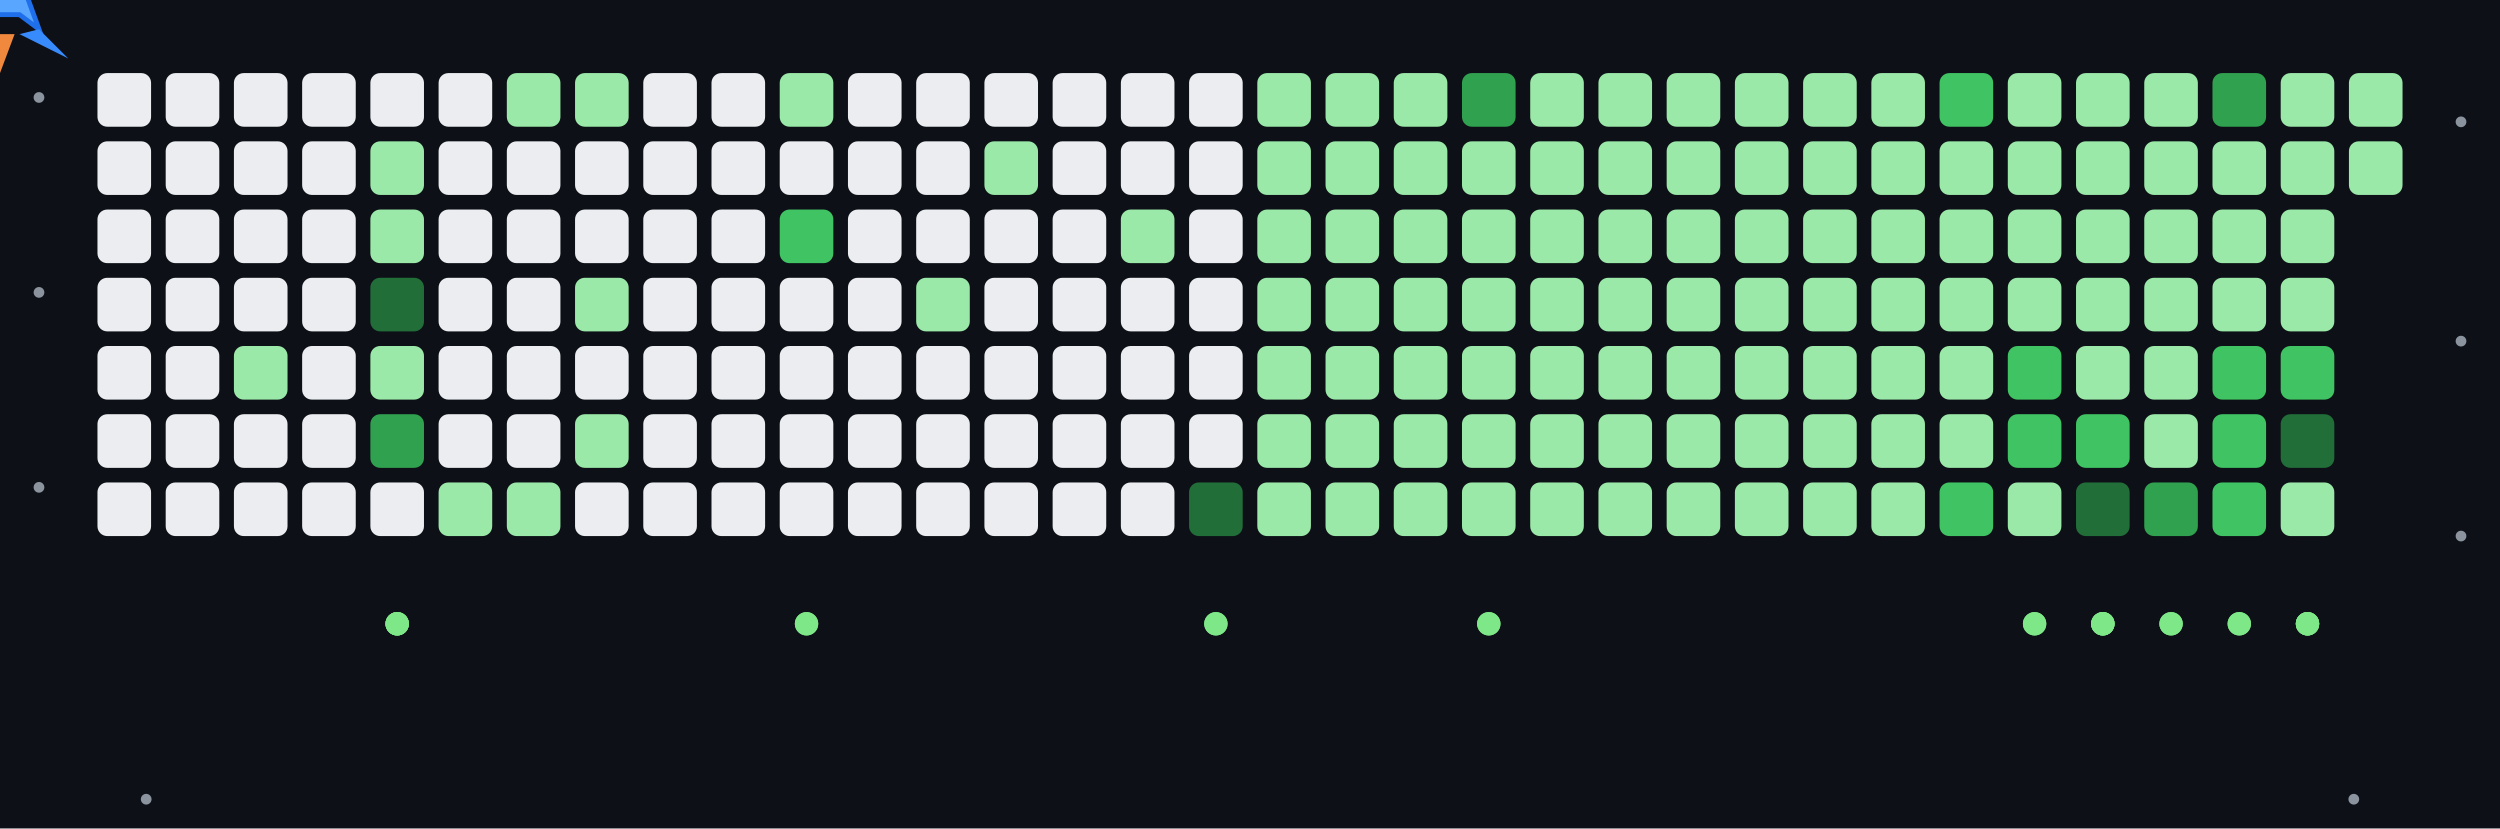
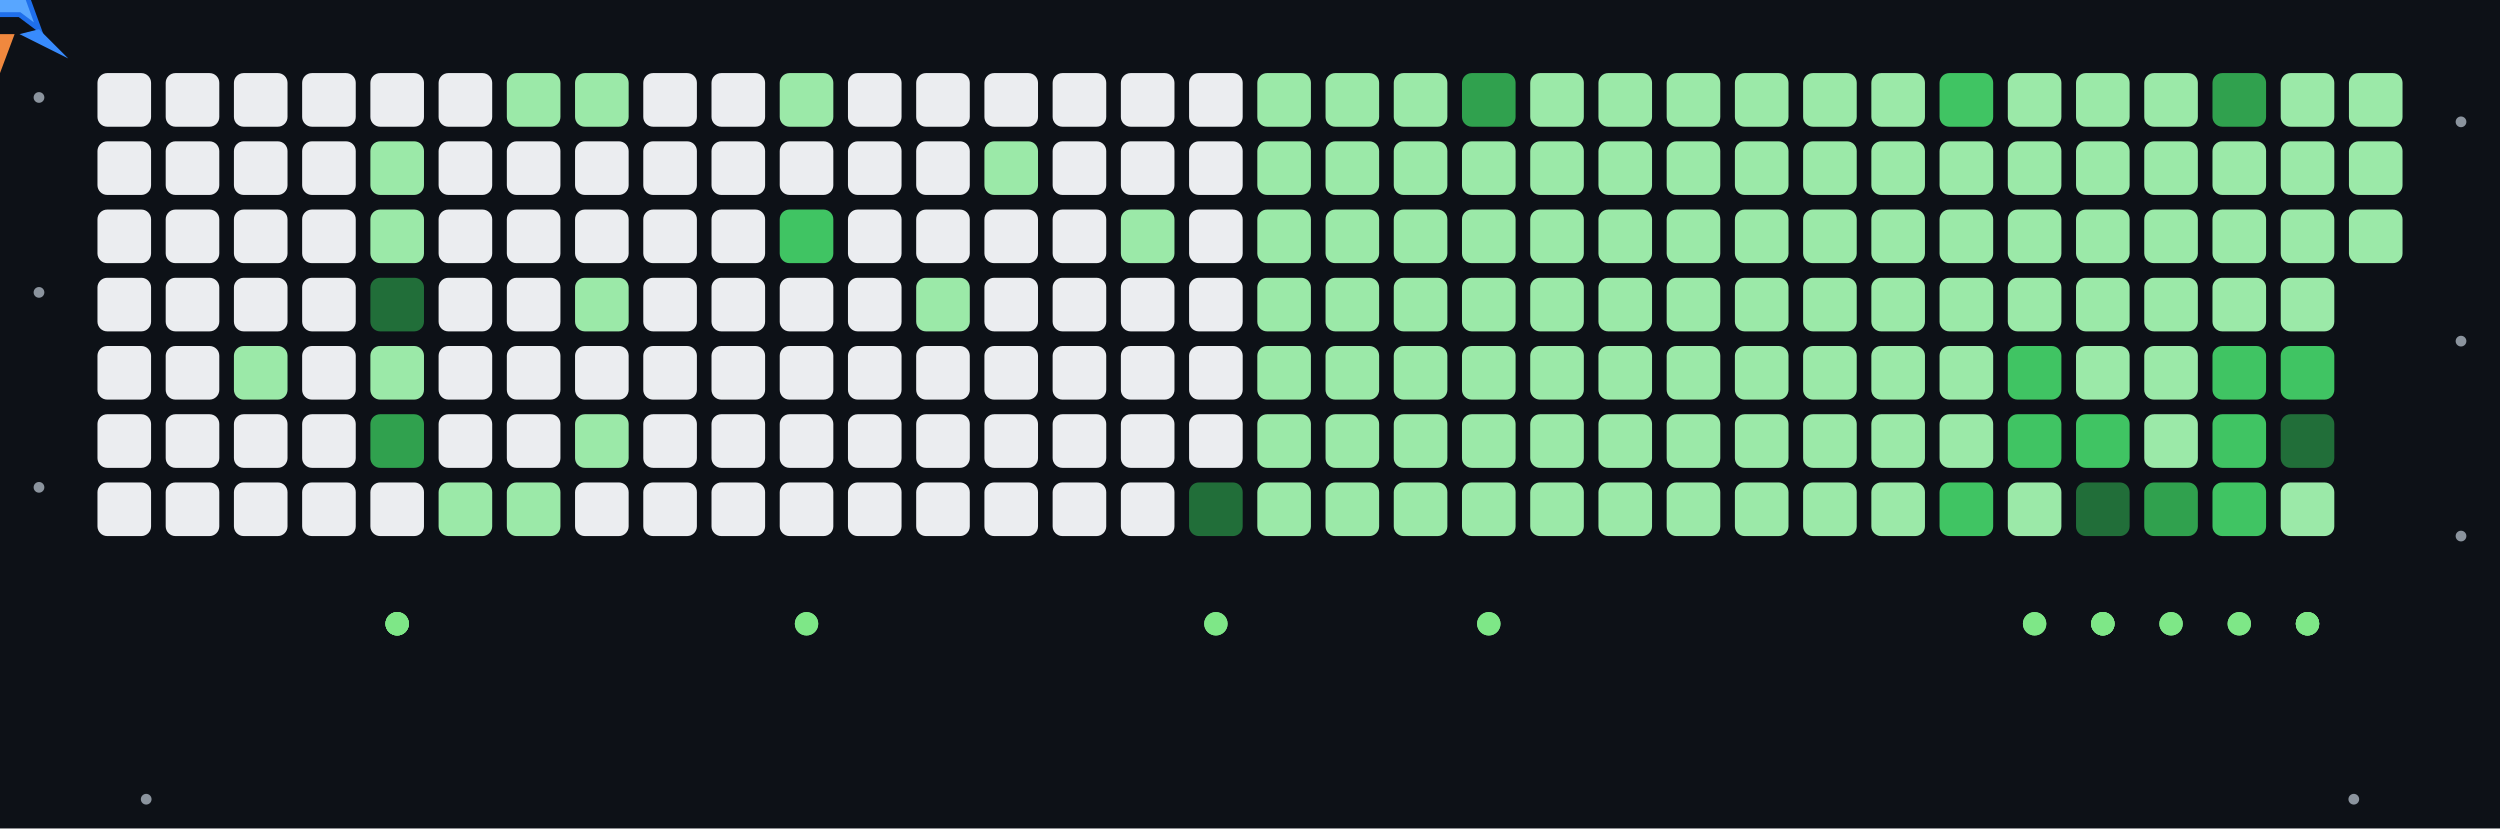
<svg xmlns="http://www.w3.org/2000/svg" viewBox="0 0 513 170">
  <rect x="0" y="0" width="513" height="170" fill="#0d1117" />
  <circle cx="8" cy="20" r="1.1" fill="#8b949e">
    <animate attributeName="opacity" values="0.2;1;0.2" dur="1.2s" repeatCount="indefinite" />
  </circle>
  <circle cx="8" cy="60" r="1.1" fill="#8b949e">
    <animate attributeName="opacity" values="0.2;1;0.2" dur="1.6s" repeatCount="indefinite" />
  </circle>
  <circle cx="8" cy="100" r="1.1" fill="#8b949e">
    <animate attributeName="opacity" values="0.2;1;0.2" dur="2s" repeatCount="indefinite" />
  </circle>
  <circle cx="505" cy="25" r="1.1" fill="#8b949e">
    <animate attributeName="opacity" values="0.2;1;0.2" dur="1.2s" repeatCount="indefinite" />
  </circle>
  <circle cx="505" cy="70" r="1.1" fill="#8b949e">
    <animate attributeName="opacity" values="0.2;1;0.2" dur="1.6s" repeatCount="indefinite" />
  </circle>
  <circle cx="505" cy="110" r="1.1" fill="#8b949e">
    <animate attributeName="opacity" values="0.2;1;0.2" dur="2s" repeatCount="indefinite" />
  </circle>
  <circle cx="30" cy="164" r="1.1" fill="#8b949e">
    <animate attributeName="opacity" values="0.2;1;0.2" dur="1.2s" repeatCount="indefinite" />
  </circle>
  <circle cx="483" cy="164" r="1.1" fill="#8b949e">
    <animate attributeName="opacity" values="0.2;1;0.2" dur="1.6s" repeatCount="indefinite" />
  </circle>
  <g id="grid">
    <rect x="20.00" y="15.00" width="11" height="11" rx="2" ry="2" fill="#ebedf0" />
    <rect x="20.00" y="29.00" width="11" height="11" rx="2" ry="2" fill="#ebedf0" />
    <rect x="20.00" y="43.00" width="11" height="11" rx="2" ry="2" fill="#ebedf0" />
    <rect x="20.00" y="57.00" width="11" height="11" rx="2" ry="2" fill="#ebedf0" />
    <rect x="20.00" y="71.00" width="11" height="11" rx="2" ry="2" fill="#ebedf0" />
    <rect x="20.00" y="85.00" width="11" height="11" rx="2" ry="2" fill="#ebedf0" />
    <rect x="20.00" y="99.00" width="11" height="11" rx="2" ry="2" fill="#ebedf0" />
    <rect x="34.00" y="15.00" width="11" height="11" rx="2" ry="2" fill="#ebedf0" />
    <rect x="34.00" y="29.00" width="11" height="11" rx="2" ry="2" fill="#ebedf0" />
    <rect x="34.00" y="43.00" width="11" height="11" rx="2" ry="2" fill="#ebedf0" />
    <rect x="34.00" y="57.00" width="11" height="11" rx="2" ry="2" fill="#ebedf0" />
    <rect x="34.00" y="71.00" width="11" height="11" rx="2" ry="2" fill="#ebedf0" />
    <rect x="34.00" y="85.00" width="11" height="11" rx="2" ry="2" fill="#ebedf0" />
    <rect x="34.00" y="99.00" width="11" height="11" rx="2" ry="2" fill="#ebedf0" />
    <rect x="48.00" y="15.00" width="11" height="11" rx="2" ry="2" fill="#ebedf0" />
    <rect x="48.00" y="29.00" width="11" height="11" rx="2" ry="2" fill="#ebedf0" />
    <rect x="48.00" y="43.00" width="11" height="11" rx="2" ry="2" fill="#ebedf0" />
    <rect x="48.00" y="57.00" width="11" height="11" rx="2" ry="2" fill="#ebedf0" />
    <rect x="48.00" y="71.00" width="11" height="11" rx="2" ry="2" fill="#9be9a8" />
    <rect x="48.00" y="85.00" width="11" height="11" rx="2" ry="2" fill="#ebedf0" />
    <rect x="48.00" y="99.00" width="11" height="11" rx="2" ry="2" fill="#ebedf0" />
    <rect x="62.00" y="15.00" width="11" height="11" rx="2" ry="2" fill="#ebedf0" />
    <rect x="62.00" y="29.00" width="11" height="11" rx="2" ry="2" fill="#ebedf0" />
    <rect x="62.00" y="43.00" width="11" height="11" rx="2" ry="2" fill="#ebedf0" />
    <rect x="62.00" y="57.00" width="11" height="11" rx="2" ry="2" fill="#ebedf0" />
    <rect x="62.00" y="71.00" width="11" height="11" rx="2" ry="2" fill="#ebedf0" />
    <rect x="62.00" y="85.00" width="11" height="11" rx="2" ry="2" fill="#ebedf0" />
    <rect x="62.00" y="99.00" width="11" height="11" rx="2" ry="2" fill="#ebedf0" />
    <rect x="76.00" y="15.00" width="11" height="11" rx="2" ry="2" fill="#ebedf0" />
    <rect x="76.00" y="29.00" width="11" height="11" rx="2" ry="2" fill="#9be9a8" />
    <rect x="76.00" y="43.00" width="11" height="11" rx="2" ry="2" fill="#9be9a8" />
    <rect x="76.00" y="57.00" width="11" height="11" rx="2" ry="2" fill="#216e39">
      <animate attributeName="fill" dur="20s" repeatCount="indefinite" keyTimes="0;0.076;0.082;0.924;0.93;1" values="#216e39;#216e39;#39d353;#216e39;#39d353;#216e39" />
    </rect>
    <rect x="76.00" y="71.00" width="11" height="11" rx="2" ry="2" fill="#9be9a8" />
    <rect x="76.00" y="85.00" width="11" height="11" rx="2" ry="2" fill="#30a14e">
      <animate attributeName="fill" dur="20s" repeatCount="indefinite" keyTimes="0;0.076;0.082;0.924;0.93;1" values="#30a14e;#30a14e;#39d353;#30a14e;#39d353;#30a14e" />
    </rect>
    <rect x="76.00" y="99.00" width="11" height="11" rx="2" ry="2" fill="#ebedf0" />
    <rect x="90.00" y="15.00" width="11" height="11" rx="2" ry="2" fill="#ebedf0" />
    <rect x="90.00" y="29.00" width="11" height="11" rx="2" ry="2" fill="#ebedf0" />
    <rect x="90.00" y="43.00" width="11" height="11" rx="2" ry="2" fill="#ebedf0" />
    <rect x="90.00" y="57.00" width="11" height="11" rx="2" ry="2" fill="#ebedf0" />
    <rect x="90.00" y="71.00" width="11" height="11" rx="2" ry="2" fill="#ebedf0" />
    <rect x="90.00" y="85.00" width="11" height="11" rx="2" ry="2" fill="#ebedf0" />
    <rect x="90.00" y="99.00" width="11" height="11" rx="2" ry="2" fill="#9be9a8" />
    <rect x="104.00" y="15.00" width="11" height="11" rx="2" ry="2" fill="#9be9a8" />
    <rect x="104.00" y="29.00" width="11" height="11" rx="2" ry="2" fill="#ebedf0" />
    <rect x="104.00" y="43.00" width="11" height="11" rx="2" ry="2" fill="#ebedf0" />
    <rect x="104.00" y="57.00" width="11" height="11" rx="2" ry="2" fill="#ebedf0" />
    <rect x="104.00" y="71.00" width="11" height="11" rx="2" ry="2" fill="#ebedf0" />
    <rect x="104.00" y="85.00" width="11" height="11" rx="2" ry="2" fill="#ebedf0" />
    <rect x="104.00" y="99.00" width="11" height="11" rx="2" ry="2" fill="#9be9a8" />
    <rect x="118.00" y="15.00" width="11" height="11" rx="2" ry="2" fill="#9be9a8" />
    <rect x="118.00" y="29.00" width="11" height="11" rx="2" ry="2" fill="#ebedf0" />
    <rect x="118.00" y="43.00" width="11" height="11" rx="2" ry="2" fill="#ebedf0" />
    <rect x="118.00" y="57.00" width="11" height="11" rx="2" ry="2" fill="#9be9a8" />
    <rect x="118.00" y="71.00" width="11" height="11" rx="2" ry="2" fill="#ebedf0" />
    <rect x="118.00" y="85.00" width="11" height="11" rx="2" ry="2" fill="#9be9a8" />
    <rect x="118.00" y="99.00" width="11" height="11" rx="2" ry="2" fill="#ebedf0" />
    <rect x="132.00" y="15.00" width="11" height="11" rx="2" ry="2" fill="#ebedf0" />
    <rect x="132.00" y="29.00" width="11" height="11" rx="2" ry="2" fill="#ebedf0" />
    <rect x="132.00" y="43.00" width="11" height="11" rx="2" ry="2" fill="#ebedf0" />
    <rect x="132.00" y="57.00" width="11" height="11" rx="2" ry="2" fill="#ebedf0" />
    <rect x="132.00" y="71.00" width="11" height="11" rx="2" ry="2" fill="#ebedf0" />
    <rect x="132.00" y="85.00" width="11" height="11" rx="2" ry="2" fill="#ebedf0" />
    <rect x="132.00" y="99.00" width="11" height="11" rx="2" ry="2" fill="#ebedf0" />
    <rect x="146.00" y="15.00" width="11" height="11" rx="2" ry="2" fill="#ebedf0" />
    <rect x="146.00" y="29.00" width="11" height="11" rx="2" ry="2" fill="#ebedf0" />
    <rect x="146.00" y="43.00" width="11" height="11" rx="2" ry="2" fill="#ebedf0" />
    <rect x="146.00" y="57.00" width="11" height="11" rx="2" ry="2" fill="#ebedf0" />
    <rect x="146.00" y="71.00" width="11" height="11" rx="2" ry="2" fill="#ebedf0" />
    <rect x="146.00" y="85.00" width="11" height="11" rx="2" ry="2" fill="#ebedf0" />
    <rect x="146.00" y="99.00" width="11" height="11" rx="2" ry="2" fill="#ebedf0" />
    <rect x="160.00" y="15.00" width="11" height="11" rx="2" ry="2" fill="#9be9a8" />
    <rect x="160.00" y="29.00" width="11" height="11" rx="2" ry="2" fill="#ebedf0" />
    <rect x="160.00" y="43.00" width="11" height="11" rx="2" ry="2" fill="#40c463">
      <animate attributeName="fill" dur="20s" repeatCount="indefinite" keyTimes="0;0.159;0.165;0.841;0.847;1" values="#40c463;#40c463;#39d353;#40c463;#39d353;#40c463" />
    </rect>
    <rect x="160.00" y="57.00" width="11" height="11" rx="2" ry="2" fill="#ebedf0" />
    <rect x="160.00" y="71.00" width="11" height="11" rx="2" ry="2" fill="#ebedf0" />
    <rect x="160.00" y="85.00" width="11" height="11" rx="2" ry="2" fill="#ebedf0" />
    <rect x="160.00" y="99.00" width="11" height="11" rx="2" ry="2" fill="#ebedf0" />
    <rect x="174.00" y="15.00" width="11" height="11" rx="2" ry="2" fill="#ebedf0" />
    <rect x="174.00" y="29.00" width="11" height="11" rx="2" ry="2" fill="#ebedf0" />
    <rect x="174.00" y="43.00" width="11" height="11" rx="2" ry="2" fill="#ebedf0" />
    <rect x="174.00" y="57.00" width="11" height="11" rx="2" ry="2" fill="#ebedf0" />
    <rect x="174.00" y="71.00" width="11" height="11" rx="2" ry="2" fill="#ebedf0" />
    <rect x="174.00" y="85.00" width="11" height="11" rx="2" ry="2" fill="#ebedf0" />
    <rect x="174.00" y="99.00" width="11" height="11" rx="2" ry="2" fill="#ebedf0" />
    <rect x="188.00" y="15.00" width="11" height="11" rx="2" ry="2" fill="#ebedf0" />
    <rect x="188.00" y="29.00" width="11" height="11" rx="2" ry="2" fill="#ebedf0" />
    <rect x="188.00" y="43.00" width="11" height="11" rx="2" ry="2" fill="#ebedf0" />
    <rect x="188.00" y="57.00" width="11" height="11" rx="2" ry="2" fill="#9be9a8" />
    <rect x="188.00" y="71.00" width="11" height="11" rx="2" ry="2" fill="#ebedf0" />
    <rect x="188.00" y="85.00" width="11" height="11" rx="2" ry="2" fill="#ebedf0" />
    <rect x="188.00" y="99.00" width="11" height="11" rx="2" ry="2" fill="#ebedf0" />
    <rect x="202.00" y="15.00" width="11" height="11" rx="2" ry="2" fill="#ebedf0" />
    <rect x="202.00" y="29.00" width="11" height="11" rx="2" ry="2" fill="#9be9a8" />
    <rect x="202.00" y="43.00" width="11" height="11" rx="2" ry="2" fill="#ebedf0" />
    <rect x="202.00" y="57.00" width="11" height="11" rx="2" ry="2" fill="#ebedf0" />
    <rect x="202.00" y="71.00" width="11" height="11" rx="2" ry="2" fill="#ebedf0" />
    <rect x="202.00" y="85.00" width="11" height="11" rx="2" ry="2" fill="#ebedf0" />
    <rect x="202.00" y="99.00" width="11" height="11" rx="2" ry="2" fill="#ebedf0" />
    <rect x="216.00" y="15.00" width="11" height="11" rx="2" ry="2" fill="#ebedf0" />
    <rect x="216.00" y="29.00" width="11" height="11" rx="2" ry="2" fill="#ebedf0" />
    <rect x="216.00" y="43.00" width="11" height="11" rx="2" ry="2" fill="#ebedf0" />
    <rect x="216.00" y="57.00" width="11" height="11" rx="2" ry="2" fill="#ebedf0" />
    <rect x="216.00" y="71.00" width="11" height="11" rx="2" ry="2" fill="#ebedf0" />
    <rect x="216.00" y="85.00" width="11" height="11" rx="2" ry="2" fill="#ebedf0" />
    <rect x="216.00" y="99.00" width="11" height="11" rx="2" ry="2" fill="#ebedf0" />
    <rect x="230.00" y="15.00" width="11" height="11" rx="2" ry="2" fill="#ebedf0" />
    <rect x="230.00" y="29.00" width="11" height="11" rx="2" ry="2" fill="#ebedf0" />
    <rect x="230.00" y="43.00" width="11" height="11" rx="2" ry="2" fill="#9be9a8" />
    <rect x="230.00" y="57.00" width="11" height="11" rx="2" ry="2" fill="#ebedf0" />
    <rect x="230.00" y="71.00" width="11" height="11" rx="2" ry="2" fill="#ebedf0" />
    <rect x="230.00" y="85.00" width="11" height="11" rx="2" ry="2" fill="#ebedf0" />
    <rect x="230.00" y="99.00" width="11" height="11" rx="2" ry="2" fill="#ebedf0" />
    <rect x="244.00" y="15.00" width="11" height="11" rx="2" ry="2" fill="#ebedf0" />
    <rect x="244.00" y="29.00" width="11" height="11" rx="2" ry="2" fill="#ebedf0" />
    <rect x="244.00" y="43.00" width="11" height="11" rx="2" ry="2" fill="#ebedf0" />
    <rect x="244.00" y="57.00" width="11" height="11" rx="2" ry="2" fill="#ebedf0" />
    <rect x="244.00" y="71.00" width="11" height="11" rx="2" ry="2" fill="#ebedf0" />
    <rect x="244.00" y="85.00" width="11" height="11" rx="2" ry="2" fill="#ebedf0" />
    <rect x="244.00" y="99.00" width="11" height="11" rx="2" ry="2" fill="#216e39">
      <animate attributeName="fill" dur="20s" repeatCount="indefinite" keyTimes="0;0.243;0.249;0.757;0.763;1" values="#216e39;#216e39;#39d353;#216e39;#39d353;#216e39" />
    </rect>
    <rect x="258.00" y="15.00" width="11" height="11" rx="2" ry="2" fill="#9be9a8" />
    <rect x="258.00" y="29.00" width="11" height="11" rx="2" ry="2" fill="#9be9a8" />
    <rect x="258.00" y="43.00" width="11" height="11" rx="2" ry="2" fill="#9be9a8" />
    <rect x="258.00" y="57.00" width="11" height="11" rx="2" ry="2" fill="#9be9a8" />
    <rect x="258.00" y="71.00" width="11" height="11" rx="2" ry="2" fill="#9be9a8" />
    <rect x="258.00" y="85.00" width="11" height="11" rx="2" ry="2" fill="#9be9a8" />
    <rect x="258.00" y="99.00" width="11" height="11" rx="2" ry="2" fill="#9be9a8" />
    <rect x="272.00" y="15.00" width="11" height="11" rx="2" ry="2" fill="#9be9a8" />
    <rect x="272.00" y="29.00" width="11" height="11" rx="2" ry="2" fill="#9be9a8" />
    <rect x="272.00" y="43.00" width="11" height="11" rx="2" ry="2" fill="#9be9a8" />
    <rect x="272.00" y="57.00" width="11" height="11" rx="2" ry="2" fill="#9be9a8" />
    <rect x="272.00" y="71.00" width="11" height="11" rx="2" ry="2" fill="#9be9a8" />
    <rect x="272.00" y="85.00" width="11" height="11" rx="2" ry="2" fill="#9be9a8" />
    <rect x="272.00" y="99.00" width="11" height="11" rx="2" ry="2" fill="#9be9a8" />
    <rect x="286.00" y="15.00" width="11" height="11" rx="2" ry="2" fill="#9be9a8" />
    <rect x="286.00" y="29.00" width="11" height="11" rx="2" ry="2" fill="#9be9a8" />
    <rect x="286.00" y="43.00" width="11" height="11" rx="2" ry="2" fill="#9be9a8" />
    <rect x="286.00" y="57.00" width="11" height="11" rx="2" ry="2" fill="#9be9a8" />
    <rect x="286.00" y="71.00" width="11" height="11" rx="2" ry="2" fill="#9be9a8" />
    <rect x="286.00" y="85.00" width="11" height="11" rx="2" ry="2" fill="#9be9a8" />
    <rect x="286.00" y="99.00" width="11" height="11" rx="2" ry="2" fill="#9be9a8" />
    <rect x="300.00" y="15.00" width="11" height="11" rx="2" ry="2" fill="#30a14e">
      <animate attributeName="fill" dur="20s" repeatCount="indefinite" keyTimes="0;0.299;0.305;0.701;0.707;1" values="#30a14e;#30a14e;#39d353;#30a14e;#39d353;#30a14e" />
    </rect>
    <rect x="300.00" y="29.00" width="11" height="11" rx="2" ry="2" fill="#9be9a8" />
    <rect x="300.00" y="43.00" width="11" height="11" rx="2" ry="2" fill="#9be9a8" />
    <rect x="300.00" y="57.00" width="11" height="11" rx="2" ry="2" fill="#9be9a8" />
    <rect x="300.00" y="71.00" width="11" height="11" rx="2" ry="2" fill="#9be9a8" />
    <rect x="300.00" y="85.00" width="11" height="11" rx="2" ry="2" fill="#9be9a8" />
    <rect x="300.00" y="99.00" width="11" height="11" rx="2" ry="2" fill="#9be9a8" />
    <rect x="314.00" y="15.00" width="11" height="11" rx="2" ry="2" fill="#9be9a8" />
    <rect x="314.00" y="29.00" width="11" height="11" rx="2" ry="2" fill="#9be9a8" />
    <rect x="314.00" y="43.00" width="11" height="11" rx="2" ry="2" fill="#9be9a8" />
    <rect x="314.00" y="57.00" width="11" height="11" rx="2" ry="2" fill="#9be9a8" />
    <rect x="314.00" y="71.00" width="11" height="11" rx="2" ry="2" fill="#9be9a8" />
    <rect x="314.00" y="85.00" width="11" height="11" rx="2" ry="2" fill="#9be9a8" />
    <rect x="314.00" y="99.00" width="11" height="11" rx="2" ry="2" fill="#9be9a8" />
    <rect x="328.00" y="15.00" width="11" height="11" rx="2" ry="2" fill="#9be9a8" />
    <rect x="328.00" y="29.00" width="11" height="11" rx="2" ry="2" fill="#9be9a8" />
    <rect x="328.00" y="43.00" width="11" height="11" rx="2" ry="2" fill="#9be9a8" />
    <rect x="328.00" y="57.00" width="11" height="11" rx="2" ry="2" fill="#9be9a8" />
    <rect x="328.00" y="71.00" width="11" height="11" rx="2" ry="2" fill="#9be9a8" />
    <rect x="328.00" y="85.00" width="11" height="11" rx="2" ry="2" fill="#9be9a8" />
    <rect x="328.00" y="99.00" width="11" height="11" rx="2" ry="2" fill="#9be9a8" />
    <rect x="342.00" y="15.00" width="11" height="11" rx="2" ry="2" fill="#9be9a8" />
    <rect x="342.00" y="29.00" width="11" height="11" rx="2" ry="2" fill="#9be9a8" />
    <rect x="342.00" y="43.00" width="11" height="11" rx="2" ry="2" fill="#9be9a8" />
    <rect x="342.00" y="57.00" width="11" height="11" rx="2" ry="2" fill="#9be9a8" />
    <rect x="342.00" y="71.00" width="11" height="11" rx="2" ry="2" fill="#9be9a8" />
    <rect x="342.00" y="85.00" width="11" height="11" rx="2" ry="2" fill="#9be9a8" />
    <rect x="342.00" y="99.00" width="11" height="11" rx="2" ry="2" fill="#9be9a8" />
    <rect x="356.00" y="15.00" width="11" height="11" rx="2" ry="2" fill="#9be9a8" />
    <rect x="356.00" y="29.00" width="11" height="11" rx="2" ry="2" fill="#9be9a8" />
    <rect x="356.00" y="43.00" width="11" height="11" rx="2" ry="2" fill="#9be9a8" />
    <rect x="356.00" y="57.00" width="11" height="11" rx="2" ry="2" fill="#9be9a8" />
    <rect x="356.00" y="71.00" width="11" height="11" rx="2" ry="2" fill="#9be9a8" />
    <rect x="356.00" y="85.00" width="11" height="11" rx="2" ry="2" fill="#9be9a8" />
    <rect x="356.00" y="99.00" width="11" height="11" rx="2" ry="2" fill="#9be9a8" />
    <rect x="370.00" y="15.00" width="11" height="11" rx="2" ry="2" fill="#9be9a8" />
    <rect x="370.00" y="29.00" width="11" height="11" rx="2" ry="2" fill="#9be9a8" />
    <rect x="370.00" y="43.00" width="11" height="11" rx="2" ry="2" fill="#9be9a8" />
    <rect x="370.00" y="57.00" width="11" height="11" rx="2" ry="2" fill="#9be9a8" />
    <rect x="370.00" y="71.00" width="11" height="11" rx="2" ry="2" fill="#9be9a8" />
    <rect x="370.00" y="85.00" width="11" height="11" rx="2" ry="2" fill="#9be9a8" />
    <rect x="370.00" y="99.00" width="11" height="11" rx="2" ry="2" fill="#9be9a8" />
    <rect x="384.00" y="15.00" width="11" height="11" rx="2" ry="2" fill="#9be9a8" />
    <rect x="384.00" y="29.00" width="11" height="11" rx="2" ry="2" fill="#9be9a8" />
    <rect x="384.00" y="43.00" width="11" height="11" rx="2" ry="2" fill="#9be9a8" />
    <rect x="384.00" y="57.00" width="11" height="11" rx="2" ry="2" fill="#9be9a8" />
    <rect x="384.00" y="71.00" width="11" height="11" rx="2" ry="2" fill="#9be9a8" />
    <rect x="384.00" y="85.00" width="11" height="11" rx="2" ry="2" fill="#9be9a8" />
    <rect x="384.00" y="99.00" width="11" height="11" rx="2" ry="2" fill="#9be9a8" />
    <rect x="398.00" y="15.00" width="11" height="11" rx="2" ry="2" fill="#40c463" />
    <rect x="398.00" y="29.00" width="11" height="11" rx="2" ry="2" fill="#9be9a8" />
    <rect x="398.00" y="43.00" width="11" height="11" rx="2" ry="2" fill="#9be9a8" />
    <rect x="398.00" y="57.00" width="11" height="11" rx="2" ry="2" fill="#9be9a8" />
    <rect x="398.00" y="71.00" width="11" height="11" rx="2" ry="2" fill="#9be9a8" />
    <rect x="398.00" y="85.00" width="11" height="11" rx="2" ry="2" fill="#9be9a8" />
    <rect x="398.00" y="99.00" width="11" height="11" rx="2" ry="2" fill="#40c463" />
    <rect x="412.00" y="15.00" width="11" height="11" rx="2" ry="2" fill="#9be9a8" />
    <rect x="412.00" y="29.00" width="11" height="11" rx="2" ry="2" fill="#9be9a8" />
    <rect x="412.00" y="43.00" width="11" height="11" rx="2" ry="2" fill="#9be9a8" />
    <rect x="412.00" y="57.00" width="11" height="11" rx="2" ry="2" fill="#9be9a8" />
    <rect x="412.00" y="71.00" width="11" height="11" rx="2" ry="2" fill="#40c463">
      <animate attributeName="fill" dur="20s" repeatCount="indefinite" keyTimes="0;0.41;0.416;0.59;0.596;1" values="#40c463;#40c463;#39d353;#40c463;#39d353;#40c463" />
    </rect>
    <rect x="412.00" y="85.00" width="11" height="11" rx="2" ry="2" fill="#40c463" />
    <rect x="412.00" y="99.00" width="11" height="11" rx="2" ry="2" fill="#9be9a8" />
    <rect x="426.00" y="15.00" width="11" height="11" rx="2" ry="2" fill="#9be9a8" />
    <rect x="426.00" y="29.00" width="11" height="11" rx="2" ry="2" fill="#9be9a8" />
    <rect x="426.00" y="43.00" width="11" height="11" rx="2" ry="2" fill="#9be9a8" />
    <rect x="426.00" y="57.00" width="11" height="11" rx="2" ry="2" fill="#9be9a8" />
    <rect x="426.00" y="71.00" width="11" height="11" rx="2" ry="2" fill="#9be9a8" />
    <rect x="426.00" y="85.00" width="11" height="11" rx="2" ry="2" fill="#40c463">
      <animate attributeName="fill" dur="20s" repeatCount="indefinite" keyTimes="0;0.424;0.43;0.576;0.582;1" values="#40c463;#40c463;#39d353;#40c463;#39d353;#40c463" />
    </rect>
    <rect x="426.00" y="99.00" width="11" height="11" rx="2" ry="2" fill="#216e39">
      <animate attributeName="fill" dur="20s" repeatCount="indefinite" keyTimes="0;0.424;0.43;0.576;0.582;1" values="#216e39;#216e39;#39d353;#216e39;#39d353;#216e39" />
    </rect>
    <rect x="440.00" y="15.00" width="11" height="11" rx="2" ry="2" fill="#9be9a8" />
    <rect x="440.00" y="29.00" width="11" height="11" rx="2" ry="2" fill="#9be9a8" />
    <rect x="440.00" y="43.00" width="11" height="11" rx="2" ry="2" fill="#9be9a8" />
    <rect x="440.00" y="57.00" width="11" height="11" rx="2" ry="2" fill="#9be9a8" />
    <rect x="440.00" y="71.00" width="11" height="11" rx="2" ry="2" fill="#9be9a8" />
    <rect x="440.00" y="85.00" width="11" height="11" rx="2" ry="2" fill="#9be9a8" />
    <rect x="440.00" y="99.00" width="11" height="11" rx="2" ry="2" fill="#30a14e">
      <animate attributeName="fill" dur="20s" repeatCount="indefinite" keyTimes="0;0.438;0.444;0.562;0.568;1" values="#30a14e;#30a14e;#39d353;#30a14e;#39d353;#30a14e" />
    </rect>
    <rect x="454.00" y="15.00" width="11" height="11" rx="2" ry="2" fill="#30a14e">
      <animate attributeName="fill" dur="20s" repeatCount="indefinite" keyTimes="0;0.452;0.458;0.548;0.554;1" values="#30a14e;#30a14e;#39d353;#30a14e;#39d353;#30a14e" />
    </rect>
    <rect x="454.00" y="29.00" width="11" height="11" rx="2" ry="2" fill="#9be9a8" />
    <rect x="454.00" y="43.00" width="11" height="11" rx="2" ry="2" fill="#9be9a8" />
    <rect x="454.00" y="57.00" width="11" height="11" rx="2" ry="2" fill="#9be9a8" />
    <rect x="454.00" y="71.00" width="11" height="11" rx="2" ry="2" fill="#40c463" />
    <rect x="454.00" y="85.00" width="11" height="11" rx="2" ry="2" fill="#40c463" />
    <rect x="454.00" y="99.00" width="11" height="11" rx="2" ry="2" fill="#40c463" />
    <rect x="468.00" y="15.00" width="11" height="11" rx="2" ry="2" fill="#9be9a8" />
    <rect x="468.00" y="29.00" width="11" height="11" rx="2" ry="2" fill="#9be9a8" />
    <rect x="468.00" y="43.00" width="11" height="11" rx="2" ry="2" fill="#9be9a8" />
    <rect x="468.00" y="57.00" width="11" height="11" rx="2" ry="2" fill="#9be9a8" />
    <rect x="468.00" y="71.00" width="11" height="11" rx="2" ry="2" fill="#40c463">
      <animate attributeName="fill" dur="20s" repeatCount="indefinite" keyTimes="0;0.466;0.472;0.534;0.54;1" values="#40c463;#40c463;#39d353;#40c463;#39d353;#40c463" />
    </rect>
    <rect x="468.00" y="85.00" width="11" height="11" rx="2" ry="2" fill="#216e39">
      <animate attributeName="fill" dur="20s" repeatCount="indefinite" keyTimes="0;0.466;0.472;0.534;0.54;1" values="#216e39;#216e39;#39d353;#216e39;#39d353;#216e39" />
    </rect>
    <rect x="468.00" y="99.00" width="11" height="11" rx="2" ry="2" fill="#9be9a8" />
    <rect x="482.00" y="15.00" width="11" height="11" rx="2" ry="2" fill="#9be9a8" />
    <rect x="482.00" y="29.00" width="11" height="11" rx="2" ry="2" fill="#9be9a8" />
+     <rect x="482.00" y="43.00" width="11" height="11" rx="2" ry="2" fill="#9be9a8" />
  </g>
  <g id="bullets">
    <circle cx="81.5" cy="128" r="2.4" fill="#7ee787">
      <animate attributeName="cy" dur="20s" repeatCount="indefinite" keyTimes="0;0.058;0.076;1" values="128;128;62.5;62.5" />
      <animate attributeName="opacity" dur="20s" repeatCount="indefinite" keyTimes="0;0.058;0.076;0.082;1" values="0;1;1;0;0" />
    </circle>
    <circle cx="81.5" cy="128" r="2.4" fill="#7ee787">
      <animate attributeName="cy" dur="20s" repeatCount="indefinite" keyTimes="0;0.058;0.076;1" values="128;128;90.5;90.5" />
      <animate attributeName="opacity" dur="20s" repeatCount="indefinite" keyTimes="0;0.058;0.076;0.082;1" values="0;1;1;0;0" />
    </circle>
    <circle cx="165.5" cy="128" r="2.4" fill="#7ee787">
      <animate attributeName="cy" dur="20s" repeatCount="indefinite" keyTimes="0;0.141;0.159;1" values="128;128;48.5;48.5" />
      <animate attributeName="opacity" dur="20s" repeatCount="indefinite" keyTimes="0;0.141;0.159;0.165;1" values="0;1;1;0;0" />
    </circle>
    <circle cx="249.5" cy="128" r="2.4" fill="#7ee787">
      <animate attributeName="cy" dur="20s" repeatCount="indefinite" keyTimes="0;0.225;0.243;1" values="128;128;104.5;104.5" />
      <animate attributeName="opacity" dur="20s" repeatCount="indefinite" keyTimes="0;0.225;0.243;0.249;1" values="0;1;1;0;0" />
    </circle>
    <circle cx="305.5" cy="128" r="2.4" fill="#7ee787">
      <animate attributeName="cy" dur="20s" repeatCount="indefinite" keyTimes="0;0.281;0.299;1" values="128;128;20.5;20.5" />
      <animate attributeName="opacity" dur="20s" repeatCount="indefinite" keyTimes="0;0.281;0.299;0.305;1" values="0;1;1;0;0" />
    </circle>
    <circle cx="417.5" cy="128" r="2.4" fill="#7ee787">
      <animate attributeName="cy" dur="20s" repeatCount="indefinite" keyTimes="0;0.392;0.41;1" values="128;128;76.5;76.5" />
      <animate attributeName="opacity" dur="20s" repeatCount="indefinite" keyTimes="0;0.392;0.41;0.416;1" values="0;1;1;0;0" />
    </circle>
    <circle cx="431.5" cy="128" r="2.4" fill="#7ee787">
      <animate attributeName="cy" dur="20s" repeatCount="indefinite" keyTimes="0;0.406;0.424;1" values="128;128;90.5;90.5" />
      <animate attributeName="opacity" dur="20s" repeatCount="indefinite" keyTimes="0;0.406;0.424;0.43;1" values="0;1;1;0;0" />
    </circle>
    <circle cx="431.5" cy="128" r="2.4" fill="#7ee787">
      <animate attributeName="cy" dur="20s" repeatCount="indefinite" keyTimes="0;0.406;0.424;1" values="128;128;104.5;104.5" />
      <animate attributeName="opacity" dur="20s" repeatCount="indefinite" keyTimes="0;0.406;0.424;0.43;1" values="0;1;1;0;0" />
    </circle>
    <circle cx="445.5" cy="128" r="2.4" fill="#7ee787">
      <animate attributeName="cy" dur="20s" repeatCount="indefinite" keyTimes="0;0.42;0.438;1" values="128;128;104.5;104.5" />
      <animate attributeName="opacity" dur="20s" repeatCount="indefinite" keyTimes="0;0.42;0.438;0.444;1" values="0;1;1;0;0" />
    </circle>
    <circle cx="459.5" cy="128" r="2.4" fill="#7ee787">
      <animate attributeName="cy" dur="20s" repeatCount="indefinite" keyTimes="0;0.434;0.452;1" values="128;128;20.5;20.5" />
      <animate attributeName="opacity" dur="20s" repeatCount="indefinite" keyTimes="0;0.434;0.452;0.458;1" values="0;1;1;0;0" />
    </circle>
    <circle cx="473.5" cy="128" r="2.4" fill="#7ee787">
      <animate attributeName="cy" dur="20s" repeatCount="indefinite" keyTimes="0;0.448;0.466;1" values="128;128;76.5;76.5" />
      <animate attributeName="opacity" dur="20s" repeatCount="indefinite" keyTimes="0;0.448;0.466;0.472;1" values="0;1;1;0;0" />
    </circle>
    <circle cx="473.5" cy="128" r="2.4" fill="#7ee787">
      <animate attributeName="cy" dur="20s" repeatCount="indefinite" keyTimes="0;0.448;0.466;1" values="128;128;90.5;90.5" />
      <animate attributeName="opacity" dur="20s" repeatCount="indefinite" keyTimes="0;0.448;0.466;0.472;1" values="0;1;1;0;0" />
    </circle>
    <circle cx="473.5" cy="128" r="2.4" fill="#7ee787">
      <animate attributeName="cy" dur="20s" repeatCount="indefinite" keyTimes="0;0.516;0.534;1" values="128;128;90.5;90.5" />
      <animate attributeName="opacity" dur="20s" repeatCount="indefinite" keyTimes="0;0.516;0.534;0.54;1" values="0;1;1;0;0" />
    </circle>
    <circle cx="473.5" cy="128" r="2.4" fill="#7ee787">
      <animate attributeName="cy" dur="20s" repeatCount="indefinite" keyTimes="0;0.516;0.534;1" values="128;128;76.5;76.5" />
      <animate attributeName="opacity" dur="20s" repeatCount="indefinite" keyTimes="0;0.516;0.534;0.54;1" values="0;1;1;0;0" />
    </circle>
    <circle cx="459.5" cy="128" r="2.4" fill="#7ee787">
      <animate attributeName="cy" dur="20s" repeatCount="indefinite" keyTimes="0;0.53;0.548;1" values="128;128;20.5;20.5" />
      <animate attributeName="opacity" dur="20s" repeatCount="indefinite" keyTimes="0;0.53;0.548;0.554;1" values="0;1;1;0;0" />
    </circle>
    <circle cx="445.5" cy="128" r="2.4" fill="#7ee787">
      <animate attributeName="cy" dur="20s" repeatCount="indefinite" keyTimes="0;0.544;0.562;1" values="128;128;104.5;104.5" />
      <animate attributeName="opacity" dur="20s" repeatCount="indefinite" keyTimes="0;0.544;0.562;0.568;1" values="0;1;1;0;0" />
    </circle>
    <circle cx="431.5" cy="128" r="2.4" fill="#7ee787">
      <animate attributeName="cy" dur="20s" repeatCount="indefinite" keyTimes="0;0.558;0.576;1" values="128;128;104.5;104.5" />
      <animate attributeName="opacity" dur="20s" repeatCount="indefinite" keyTimes="0;0.558;0.576;0.582;1" values="0;1;1;0;0" />
    </circle>
    <circle cx="431.5" cy="128" r="2.4" fill="#7ee787">
      <animate attributeName="cy" dur="20s" repeatCount="indefinite" keyTimes="0;0.558;0.576;1" values="128;128;90.5;90.5" />
      <animate attributeName="opacity" dur="20s" repeatCount="indefinite" keyTimes="0;0.558;0.576;0.582;1" values="0;1;1;0;0" />
    </circle>
    <circle cx="417.5" cy="128" r="2.4" fill="#7ee787">
      <animate attributeName="cy" dur="20s" repeatCount="indefinite" keyTimes="0;0.572;0.59;1" values="128;128;76.5;76.5" />
      <animate attributeName="opacity" dur="20s" repeatCount="indefinite" keyTimes="0;0.572;0.59;0.596;1" values="0;1;1;0;0" />
    </circle>
    <circle cx="305.5" cy="128" r="2.4" fill="#7ee787">
      <animate attributeName="cy" dur="20s" repeatCount="indefinite" keyTimes="0;0.683;0.701;1" values="128;128;20.5;20.5" />
      <animate attributeName="opacity" dur="20s" repeatCount="indefinite" keyTimes="0;0.683;0.701;0.707;1" values="0;1;1;0;0" />
    </circle>
    <circle cx="249.5" cy="128" r="2.4" fill="#7ee787">
      <animate attributeName="cy" dur="20s" repeatCount="indefinite" keyTimes="0;0.739;0.757;1" values="128;128;104.5;104.5" />
      <animate attributeName="opacity" dur="20s" repeatCount="indefinite" keyTimes="0;0.739;0.757;0.763;1" values="0;1;1;0;0" />
    </circle>
    <circle cx="165.5" cy="128" r="2.4" fill="#7ee787">
      <animate attributeName="cy" dur="20s" repeatCount="indefinite" keyTimes="0;0.823;0.841;1" values="128;128;48.5;48.5" />
      <animate attributeName="opacity" dur="20s" repeatCount="indefinite" keyTimes="0;0.823;0.841;0.847;1" values="0;1;1;0;0" />
    </circle>
    <circle cx="81.5" cy="128" r="2.4" fill="#7ee787">
      <animate attributeName="cy" dur="20s" repeatCount="indefinite" keyTimes="0;0.906;0.924;1" values="128;128;90.5;90.5" />
      <animate attributeName="opacity" dur="20s" repeatCount="indefinite" keyTimes="0;0.906;0.924;0.93;1" values="0;1;1;0;0" />
    </circle>
    <circle cx="81.5" cy="128" r="2.4" fill="#7ee787">
      <animate attributeName="cy" dur="20s" repeatCount="indefinite" keyTimes="0;0.906;0.924;1" values="128;128;62.5;62.5" />
      <animate attributeName="opacity" dur="20s" repeatCount="indefinite" keyTimes="0;0.906;0.924;0.93;1" values="0;1;1;0;0" />
    </circle>
  </g>
  <g id="blasts">
    <circle cx="81.5" cy="62.5" r="0" fill="none" stroke="#56d364" stroke-width="1.6" opacity="0">
      <animate attributeName="r" dur="20s" repeatCount="indefinite" keyTimes="0;0.076;0.094;1" values="0;1;9;9" />
      <animate attributeName="opacity" dur="20s" repeatCount="indefinite" keyTimes="0;0.076;0.094;1" values="0;1;1;0" />
    </circle>
    <circle cx="81.5" cy="90.5" r="0" fill="none" stroke="#56d364" stroke-width="1.6" opacity="0">
      <animate attributeName="r" dur="20s" repeatCount="indefinite" keyTimes="0;0.076;0.094;1" values="0;1;9;9" />
      <animate attributeName="opacity" dur="20s" repeatCount="indefinite" keyTimes="0;0.076;0.094;1" values="0;1;1;0" />
    </circle>
    <circle cx="165.5" cy="48.5" r="0" fill="none" stroke="#56d364" stroke-width="1.6" opacity="0">
      <animate attributeName="r" dur="20s" repeatCount="indefinite" keyTimes="0;0.159;0.177;1" values="0;1;9;9" />
      <animate attributeName="opacity" dur="20s" repeatCount="indefinite" keyTimes="0;0.159;0.177;1" values="0;1;1;0" />
    </circle>
    <circle cx="249.5" cy="104.5" r="0" fill="none" stroke="#56d364" stroke-width="1.6" opacity="0">
      <animate attributeName="r" dur="20s" repeatCount="indefinite" keyTimes="0;0.243;0.261;1" values="0;1;9;9" />
      <animate attributeName="opacity" dur="20s" repeatCount="indefinite" keyTimes="0;0.243;0.261;1" values="0;1;1;0" />
    </circle>
    <circle cx="305.5" cy="20.5" r="0" fill="none" stroke="#56d364" stroke-width="1.6" opacity="0">
      <animate attributeName="r" dur="20s" repeatCount="indefinite" keyTimes="0;0.299;0.317;1" values="0;1;9;9" />
      <animate attributeName="opacity" dur="20s" repeatCount="indefinite" keyTimes="0;0.299;0.317;1" values="0;1;1;0" />
    </circle>
    <circle cx="417.5" cy="76.5" r="0" fill="none" stroke="#56d364" stroke-width="1.6" opacity="0">
      <animate attributeName="r" dur="20s" repeatCount="indefinite" keyTimes="0;0.41;0.428;1" values="0;1;9;9" />
      <animate attributeName="opacity" dur="20s" repeatCount="indefinite" keyTimes="0;0.41;0.428;1" values="0;1;1;0" />
    </circle>
    <circle cx="431.5" cy="90.5" r="0" fill="none" stroke="#56d364" stroke-width="1.6" opacity="0">
      <animate attributeName="r" dur="20s" repeatCount="indefinite" keyTimes="0;0.424;0.442;1" values="0;1;9;9" />
      <animate attributeName="opacity" dur="20s" repeatCount="indefinite" keyTimes="0;0.424;0.442;1" values="0;1;1;0" />
    </circle>
    <circle cx="431.5" cy="104.5" r="0" fill="none" stroke="#56d364" stroke-width="1.6" opacity="0">
      <animate attributeName="r" dur="20s" repeatCount="indefinite" keyTimes="0;0.424;0.442;1" values="0;1;9;9" />
      <animate attributeName="opacity" dur="20s" repeatCount="indefinite" keyTimes="0;0.424;0.442;1" values="0;1;1;0" />
    </circle>
    <circle cx="445.5" cy="104.5" r="0" fill="none" stroke="#56d364" stroke-width="1.6" opacity="0">
      <animate attributeName="r" dur="20s" repeatCount="indefinite" keyTimes="0;0.438;0.456;1" values="0;1;9;9" />
      <animate attributeName="opacity" dur="20s" repeatCount="indefinite" keyTimes="0;0.438;0.456;1" values="0;1;1;0" />
    </circle>
    <circle cx="459.5" cy="20.5" r="0" fill="none" stroke="#56d364" stroke-width="1.6" opacity="0">
      <animate attributeName="r" dur="20s" repeatCount="indefinite" keyTimes="0;0.452;0.47;1" values="0;1;9;9" />
      <animate attributeName="opacity" dur="20s" repeatCount="indefinite" keyTimes="0;0.452;0.47;1" values="0;1;1;0" />
    </circle>
    <circle cx="473.5" cy="76.5" r="0" fill="none" stroke="#56d364" stroke-width="1.6" opacity="0">
      <animate attributeName="r" dur="20s" repeatCount="indefinite" keyTimes="0;0.466;0.484;1" values="0;1;9;9" />
      <animate attributeName="opacity" dur="20s" repeatCount="indefinite" keyTimes="0;0.466;0.484;1" values="0;1;1;0" />
    </circle>
    <circle cx="473.5" cy="90.5" r="0" fill="none" stroke="#56d364" stroke-width="1.6" opacity="0">
      <animate attributeName="r" dur="20s" repeatCount="indefinite" keyTimes="0;0.466;0.484;1" values="0;1;9;9" />
      <animate attributeName="opacity" dur="20s" repeatCount="indefinite" keyTimes="0;0.466;0.484;1" values="0;1;1;0" />
    </circle>
    <circle cx="473.5" cy="90.5" r="0" fill="none" stroke="#56d364" stroke-width="1.6" opacity="0">
      <animate attributeName="r" dur="20s" repeatCount="indefinite" keyTimes="0;0.534;0.552;1" values="0;1;9;9" />
      <animate attributeName="opacity" dur="20s" repeatCount="indefinite" keyTimes="0;0.534;0.552;1" values="0;1;1;0" />
    </circle>
    <circle cx="473.5" cy="76.5" r="0" fill="none" stroke="#56d364" stroke-width="1.6" opacity="0">
      <animate attributeName="r" dur="20s" repeatCount="indefinite" keyTimes="0;0.534;0.552;1" values="0;1;9;9" />
      <animate attributeName="opacity" dur="20s" repeatCount="indefinite" keyTimes="0;0.534;0.552;1" values="0;1;1;0" />
    </circle>
    <circle cx="459.5" cy="20.5" r="0" fill="none" stroke="#56d364" stroke-width="1.6" opacity="0">
      <animate attributeName="r" dur="20s" repeatCount="indefinite" keyTimes="0;0.548;0.566;1" values="0;1;9;9" />
      <animate attributeName="opacity" dur="20s" repeatCount="indefinite" keyTimes="0;0.548;0.566;1" values="0;1;1;0" />
    </circle>
    <circle cx="445.5" cy="104.5" r="0" fill="none" stroke="#56d364" stroke-width="1.6" opacity="0">
      <animate attributeName="r" dur="20s" repeatCount="indefinite" keyTimes="0;0.562;0.58;1" values="0;1;9;9" />
      <animate attributeName="opacity" dur="20s" repeatCount="indefinite" keyTimes="0;0.562;0.58;1" values="0;1;1;0" />
    </circle>
    <circle cx="431.5" cy="104.5" r="0" fill="none" stroke="#56d364" stroke-width="1.6" opacity="0">
      <animate attributeName="r" dur="20s" repeatCount="indefinite" keyTimes="0;0.576;0.594;1" values="0;1;9;9" />
      <animate attributeName="opacity" dur="20s" repeatCount="indefinite" keyTimes="0;0.576;0.594;1" values="0;1;1;0" />
    </circle>
    <circle cx="431.5" cy="90.5" r="0" fill="none" stroke="#56d364" stroke-width="1.6" opacity="0">
      <animate attributeName="r" dur="20s" repeatCount="indefinite" keyTimes="0;0.576;0.594;1" values="0;1;9;9" />
      <animate attributeName="opacity" dur="20s" repeatCount="indefinite" keyTimes="0;0.576;0.594;1" values="0;1;1;0" />
    </circle>
    <circle cx="417.5" cy="76.5" r="0" fill="none" stroke="#56d364" stroke-width="1.6" opacity="0">
      <animate attributeName="r" dur="20s" repeatCount="indefinite" keyTimes="0;0.59;0.608;1" values="0;1;9;9" />
      <animate attributeName="opacity" dur="20s" repeatCount="indefinite" keyTimes="0;0.59;0.608;1" values="0;1;1;0" />
    </circle>
    <circle cx="305.5" cy="20.5" r="0" fill="none" stroke="#56d364" stroke-width="1.6" opacity="0">
      <animate attributeName="r" dur="20s" repeatCount="indefinite" keyTimes="0;0.701;0.719;1" values="0;1;9;9" />
      <animate attributeName="opacity" dur="20s" repeatCount="indefinite" keyTimes="0;0.701;0.719;1" values="0;1;1;0" />
    </circle>
    <circle cx="249.5" cy="104.5" r="0" fill="none" stroke="#56d364" stroke-width="1.6" opacity="0">
      <animate attributeName="r" dur="20s" repeatCount="indefinite" keyTimes="0;0.757;0.775;1" values="0;1;9;9" />
      <animate attributeName="opacity" dur="20s" repeatCount="indefinite" keyTimes="0;0.757;0.775;1" values="0;1;1;0" />
    </circle>
    <circle cx="165.5" cy="48.5" r="0" fill="none" stroke="#56d364" stroke-width="1.6" opacity="0">
      <animate attributeName="r" dur="20s" repeatCount="indefinite" keyTimes="0;0.841;0.859;1" values="0;1;9;9" />
      <animate attributeName="opacity" dur="20s" repeatCount="indefinite" keyTimes="0;0.841;0.859;1" values="0;1;1;0" />
    </circle>
    <circle cx="81.5" cy="90.5" r="0" fill="none" stroke="#56d364" stroke-width="1.6" opacity="0">
      <animate attributeName="r" dur="20s" repeatCount="indefinite" keyTimes="0;0.924;0.942;1" values="0;1;9;9" />
      <animate attributeName="opacity" dur="20s" repeatCount="indefinite" keyTimes="0;0.924;0.942;1" values="0;1;1;0" />
    </circle>
    <circle cx="81.5" cy="62.5" r="0" fill="none" stroke="#56d364" stroke-width="1.6" opacity="0">
      <animate attributeName="r" dur="20s" repeatCount="indefinite" keyTimes="0;0.924;0.942;1" values="0;1;9;9" />
      <animate attributeName="opacity" dur="20s" repeatCount="indefinite" keyTimes="0;0.924;0.942;1" values="0;1;1;0" />
    </circle>
  </g>
  <g id="jet">
    <g transform="translate(0,0)">
      <polygon points="0,-16 8,6 4,3 -4,3 -8,6" fill="#58a6ff" stroke="#1f6feb" stroke-width="1" />
      <polygon points="-8,6 -14,12 -4,7" fill="#388bfd" />
      <polygon points="8,6 14,12 4,7" fill="#388bfd" />
      <circle cx="0" cy="-6" r="2.2" fill="#c9e6ff" />
      <polygon points="-3,7 3,7 0,15" fill="#f0883e">
        <animate attributeName="opacity" values="0.5;1;0.6;1" dur="0.18s" repeatCount="indefinite" />
      </polygon>
    </g>
    <animateTransform attributeName="transform" attributeType="XML" type="translate" dur="20s" repeatCount="indefinite" keyTimes="0;0.5;1" values="35.00,140.00;478.00,140.00;35.00,140.00" />
  </g>
</svg>
